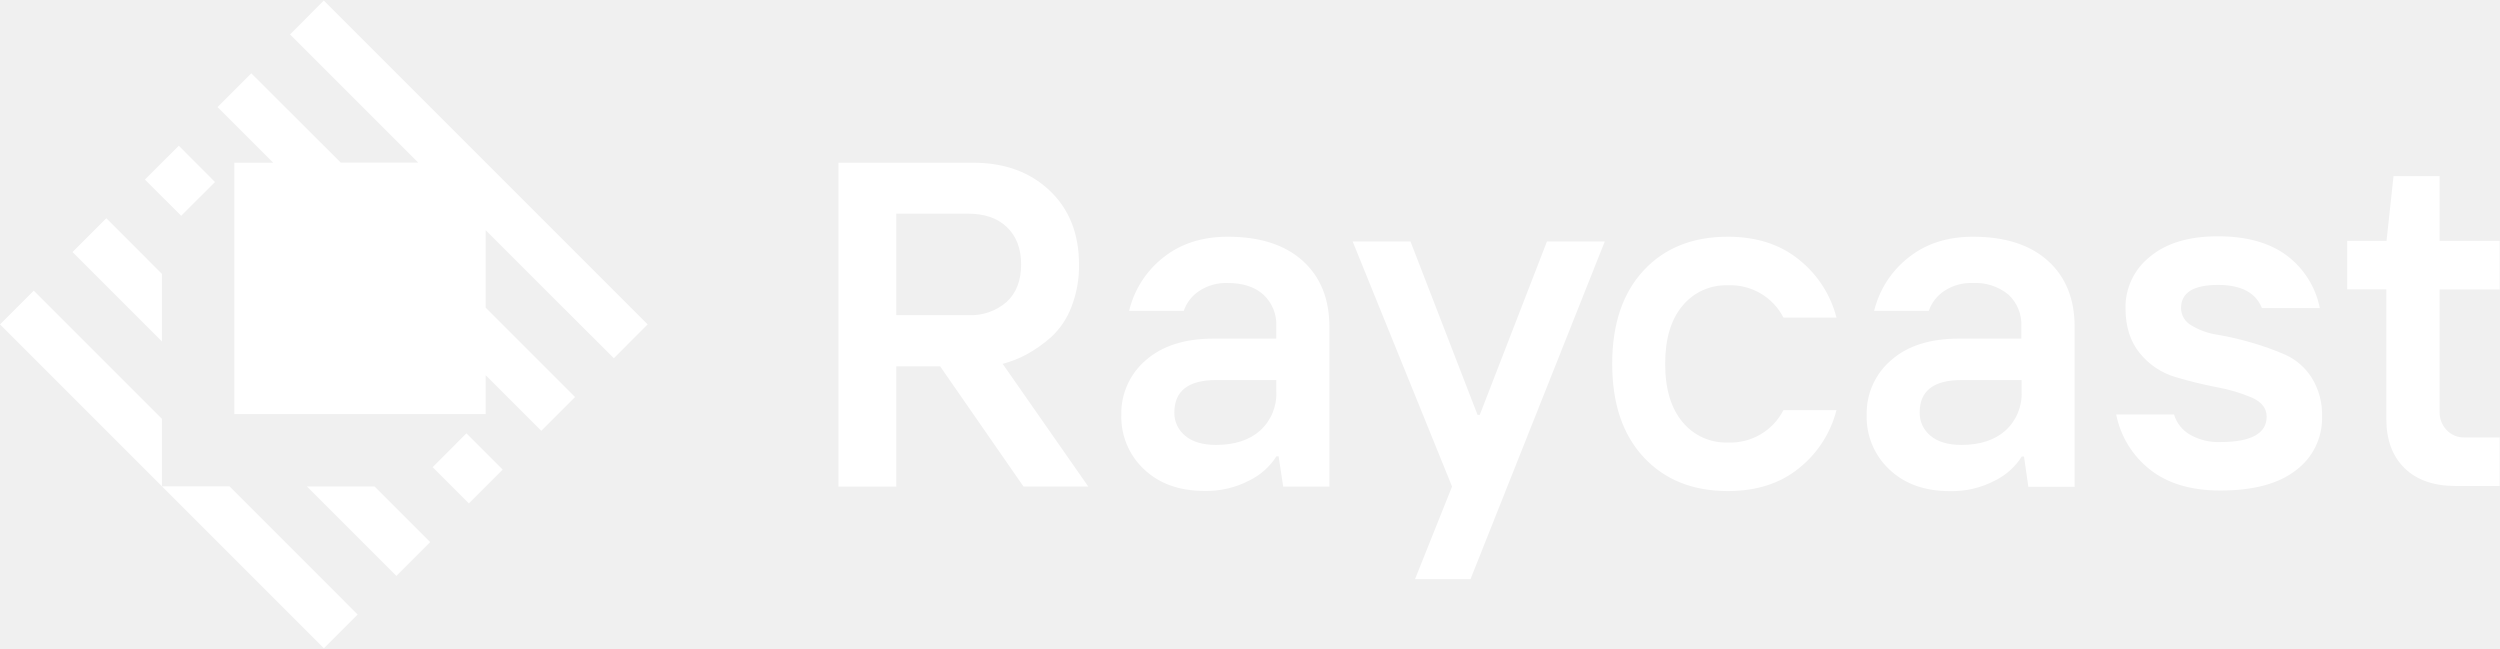
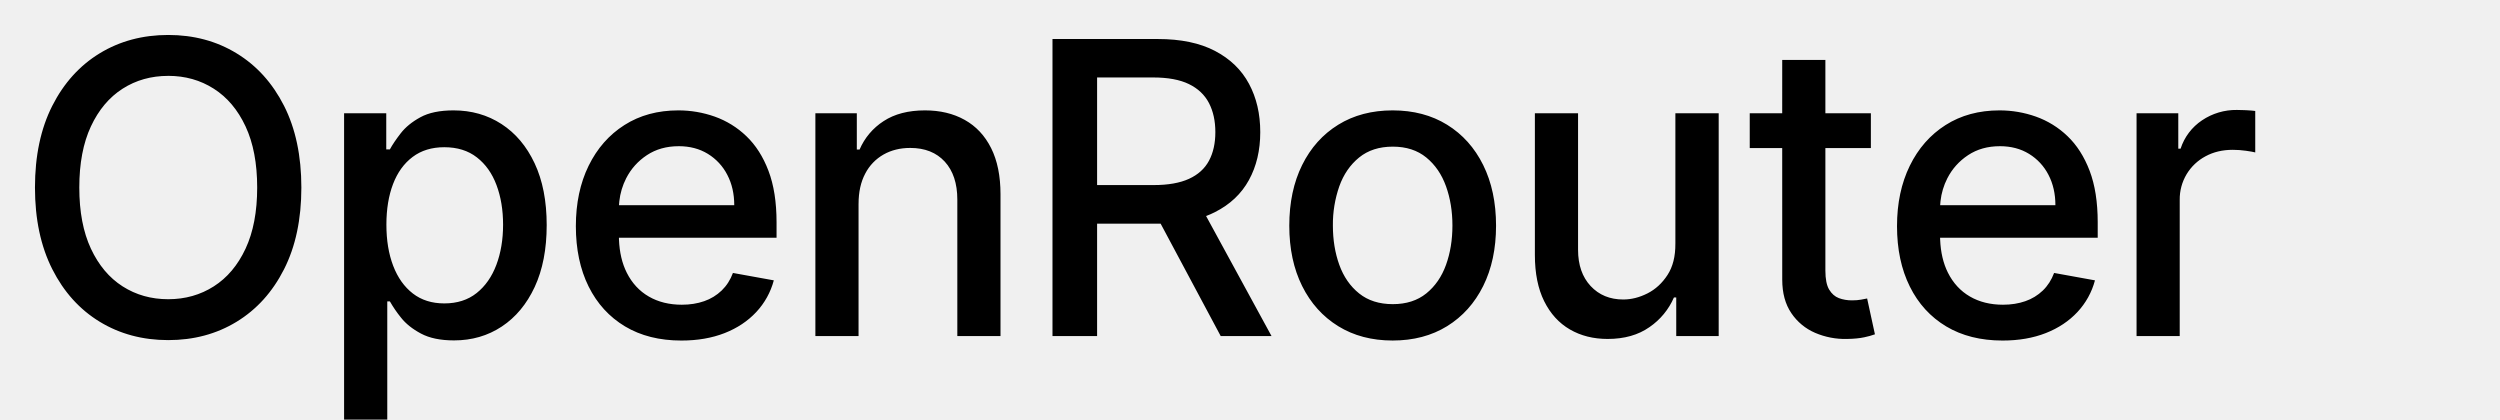
- <svg xmlns="http://www.w3.org/2000/svg" fill="none" class="only-dark-theme" viewBox="0 -0.03 108.07 28.03">
-   <g clip-path="url(#a)">
-     <path fill="#fff" fill-rule="evenodd" d="M7 18.073v2.921l-7-7 1.46-1.46L7 18.075Zm2.921 2.921H7l7 7 1.46-1.46-5.539-5.54Zm16.614-5.538 1.461-1.462-14-14-1.458 1.466 5.539 5.538H14.73L10.864 3.14 9.404 4.6l2.405 2.404h-1.68V17.87h10.865v-1.68l2.405 2.404 1.46-1.46-3.865-3.866V9.921l5.54 5.535ZM7.73 6.27 6.265 7.732l1.568 1.566 1.461-1.46L7.73 6.27Zm12.432 12.432-1.46 1.462 1.566 1.568 1.462-1.462-1.568-1.568ZM4.596 9.404l-1.462 1.462L7 14.732v-2.923L4.596 9.404ZM16.192 21h-2.924l3.866 3.866 1.462-1.462L16.192 21Z" clip-rule="evenodd" />
-     <path fill="#fff" d="M106.152 20.978c-.943 0-1.68-.256-2.207-.77-.526-.513-.789-1.226-.789-2.13v-5.6h-1.692v-2.095h1.701l.302-2.8h1.992v2.8h2.598v2.1h-2.598v5.293c-.006.289.101.568.299.779a1.026 1.026 0 0 0 .793.325h1.506v2.098h-1.905Zm-10.172.197c-1.257 0-2.268-.3-3.033-.9a4.025 4.025 0 0 1-1.469-2.389h2.5c.109.364.352.674.679.867.401.231.86.344 1.323.326 1.333 0 2.003-.373 2.003-1.094 0-.36-.21-.634-.629-.823a7.037 7.037 0 0 0-1.52-.453 18.024 18.024 0 0 1-1.793-.44 3.113 3.113 0 0 1-1.533-1.02c-.416-.499-.627-1.152-.627-1.962a2.773 2.773 0 0 1 1.057-2.22c.707-.59 1.687-.884 2.94-.882 1.252 0 2.24.28 2.986.838a3.758 3.758 0 0 1 1.417 2.264h-2.503c-.266-.667-.898-1-1.895-1-1.07 0-1.601.334-1.601 1.004a.859.859 0 0 0 .45.746c.342.208.723.345 1.12.402.496.084.987.197 1.47.34.501.142.992.318 1.47.526.465.211.859.554 1.133.985a3.01 3.01 0 0 1 .453 1.697 2.797 2.797 0 0 1-1.12 2.304c-.745.588-1.838.883-3.278.884Zm-7.454-9.932c-.769-.693-1.85-1.04-3.234-1.04-1.108 0-2.036.298-2.784.894a4.183 4.183 0 0 0-1.493 2.31h2.363c.12-.347.35-.645.654-.85a2.082 2.082 0 0 1 1.25-.353 2.24 2.24 0 0 1 1.537.499 1.765 1.765 0 0 1 .56 1.396v.508h-2.694c-1.25 0-2.229.31-2.934.933a3.022 3.022 0 0 0-1.059 2.356 3.105 3.105 0 0 0 .986 2.372c.657.622 1.528.933 2.613.933a3.989 3.989 0 0 0 1.934-.45c.48-.233.885-.595 1.172-1.045h.097l.187 1.307h2.001v-6.907c.001-1.213-.384-2.168-1.156-2.863Zm-1.136 5.66a2.139 2.139 0 0 1-.7 1.68c-.463.412-1.096.618-1.899.62-.584 0-1.032-.135-1.34-.398a1.261 1.261 0 0 1-.467-1.01c0-.934.61-1.396 1.807-1.396h2.599v.504Zm-12.7 4.295c-1.515 0-2.727-.487-3.635-1.46-.906-.973-1.363-2.318-1.363-4.04 0-1.72.454-3.06 1.357-4.035.903-.975 2.119-1.46 3.642-1.46 1.237 0 2.262.33 3.076.991a4.688 4.688 0 0 1 1.62 2.505h-2.292a2.573 2.573 0 0 0-2.404-1.396 2.427 2.427 0 0 0-1.962.887c-.498.593-.747 1.43-.747 2.509s.25 1.915.747 2.51a2.426 2.426 0 0 0 1.962.89 2.578 2.578 0 0 0 2.404-1.4h2.292a4.697 4.697 0 0 1-1.62 2.51c-.811.659-1.837.989-3.076.989Zm-13.521 3.806 1.6-4.002-4.297-10.595h2.5l2.9 7.498h.095l2.905-7.498h2.5l-5.804 14.597h-2.399Zm-4.857-13.761c-.77-.693-1.85-1.04-3.237-1.04-1.107 0-2.034.298-2.783.894a4.164 4.164 0 0 0-1.483 2.31h2.362c.12-.347.349-.645.653-.85.369-.247.807-.37 1.25-.353.65 0 1.164.166 1.537.499a1.758 1.758 0 0 1 .56 1.396v.508h-2.707c-1.244 0-2.222.31-2.932.933a3.017 3.017 0 0 0-1.06 2.356 3.105 3.105 0 0 0 .985 2.363c.657.622 1.528.933 2.614.933a3.981 3.981 0 0 0 1.931-.45 2.89 2.89 0 0 0 1.175-1.045h.095l.198 1.307h1.997v-6.907c0-1.207-.385-2.159-1.155-2.854Zm-1.14 5.66a2.139 2.139 0 0 1-.7 1.68c-.464.412-1.097.618-1.901.62-.583 0-1.032-.135-1.34-.398a1.267 1.267 0 0 1-.467-1.01c.007-.93.61-1.395 1.807-1.396h2.6v.504Zm-11.828-1.204c.357-.095.701-.23 1.027-.404.38-.208.736-.458 1.06-.746.392-.361.694-.809.883-1.307.227-.585.34-1.209.33-1.837 0-1.332-.425-2.4-1.276-3.203-.852-.803-1.96-1.202-3.323-1.198h-5.8v14h2.5v-5.197h1.896l3.603 5.195h2.8l-3.7-5.303Zm-4.6-2.106V9.206h3.097c.71 0 1.27.187 1.68.577.411.39.62.924.62 1.617 0 .692-.207 1.234-.623 1.62a2.344 2.344 0 0 1-1.656.573h-3.117Z" />
-   </g>
-   <defs>
-     <clipPath id="a">
-       <path fill="#fff" d="M0 0h108.059v28H0z" />
-     </clipPath>
-   </defs>
+ <svg xmlns="http://www.w3.org/2000/svg" fill="currentColor" fill-rule="evenodd" height="1em" style="flex:none;line-height:1" viewBox="0 0 143 24">
+   <path d="M9.623 2c1.46 0 2.763.35 3.91 1.05 1.149.699 2.053 1.7 2.714 3.002.66 1.303.991 2.861.991 4.675 0 1.814-.33 3.372-.991 4.675-.66 1.302-1.565 2.303-2.713 3.003-1.148.7-2.452 1.049-3.91 1.049-1.465 0-2.772-.35-3.92-1.05-1.148-.699-2.052-1.701-2.713-3.007-.66-1.305-.991-2.862-.991-4.67 0-1.814.33-3.372.991-4.675.66-1.302 1.565-2.303 2.713-3.003C6.852 2.35 8.16 2 9.624 2zm0 2.34c-.974 0-1.844.244-2.61.734-.765.489-1.37 1.208-1.813 2.156-.443.949-.664 2.114-.664 3.497s.221 2.548.664 3.497c.444.948 1.048 1.667 1.813 2.156.766.49 1.636.735 2.61.735.97 0 1.838-.245 2.606-.735.768-.489 1.374-1.208 1.817-2.156.443-.949.665-2.114.665-3.497s-.222-2.548-.665-3.497c-.443-.948-1.049-1.667-1.817-2.156-.768-.49-1.637-.735-2.606-.735zm16.32 1.974c1.024 0 1.938.26 2.742.78s1.436 1.269 1.896 2.248c.46.979.69 2.156.69 3.534 0 1.377-.23 2.556-.686 3.538-.457.981-1.085 1.736-1.883 2.264-.799.529-1.71.793-2.734.793-.771 0-1.4-.13-1.887-.39-.488-.26-.869-.564-1.144-.913a6.908 6.908 0 01-.636-.929h-.149V24h-2.47V6.48h2.412v2.065h.207c.143-.265.35-.572.62-.92.27-.349.643-.655 1.123-.917.479-.263 1.112-.394 1.9-.394zm-.528 2.107c-.716 0-1.32.185-1.813.556-.493.37-.866.887-1.12 1.55-.253.665-.38 1.439-.38 2.324 0 .896.13 1.68.389 2.356.259.674.633 1.201 1.123 1.58s1.09.568 1.8.568c.738 0 1.355-.198 1.85-.593.496-.395.872-.933 1.128-1.613.256-.68.384-1.447.384-2.298 0-.84-.125-1.596-.376-2.265-.25-.67-.625-1.197-1.123-1.584-.498-.388-1.12-.581-1.862-.581zm13.387-2.107c.716 0 1.41.119 2.082.356a5.037 5.037 0 011.809 1.12c.534.51.955 1.169 1.263 1.979.309.81.463 1.793.463 2.949v.88l-9.016-.001.002.105c.03.732.178 1.364.445 1.895.3.597.72 1.052 1.26 1.364.539.313 1.17.469 1.89.469.469 0 .895-.068 1.28-.203a2.716 2.716 0 001-.61c.281-.271.496-.606.644-1.004l2.338.423a4.247 4.247 0 01-1.004 1.813c-.482.517-1.084.918-1.808 1.203-.725.284-1.549.427-2.474.427-1.25 0-2.325-.27-3.225-.809-.9-.54-1.594-1.3-2.082-2.281-.487-.982-.73-2.134-.73-3.455 0-1.306.243-2.456.73-3.451.488-.996 1.17-1.773 2.049-2.331.878-.559 1.906-.838 3.084-.838zm.017 2.049c-.694 0-1.298.17-1.813.51-.515.34-.911.782-1.19 1.327a3.778 3.778 0 00-.39 1.303l-.02.236h6.593c0-.653-.132-1.232-.397-1.738a3.022 3.022 0 00-1.11-1.199c-.477-.293-1.034-.44-1.673-.44zm10.29 3.293v7.566H46.64V6.48h2.37v2.074h.158a3.63 3.63 0 011.375-1.626c.625-.41 1.413-.614 2.366-.614.864 0 1.622.18 2.271.543.65.362 1.154.9 1.512 1.614.358.713.537 1.595.537 2.646v8.105h-2.47v-7.806c0-.924-.24-1.647-.718-2.17-.48-.522-1.137-.784-1.974-.784-.573 0-1.081.125-1.524.374a2.65 2.65 0 00-1.05 1.09c-.255.479-.383 1.055-.383 1.73zm17.122-9.424c1.31 0 2.4.227 3.266.68.868.454 1.516 1.08 1.945 1.88.43.799.645 1.72.645 2.766 0 1.04-.216 1.954-.649 2.742-.432.788-1.082 1.4-1.949 1.837a5.1 5.1 0 01-.501.22l3.743 6.865h-2.907l-3.436-6.43h-3.634v6.43h-2.552V2.232h6.029zm-.273 2.199h-3.204v6.155h3.237c.826 0 1.5-.119 2.02-.357s.901-.583 1.144-1.037c.242-.453.363-.998.363-1.634 0-.641-.122-1.197-.367-1.667-.246-.47-.628-.831-1.148-1.083-.52-.252-1.202-.377-2.045-.377zM79.66 6.314c1.19 0 2.227.273 3.114.821.886.548 1.575 1.316 2.065 2.306s.735 2.146.735 3.468c0 1.316-.245 2.466-.735 3.45-.49.985-1.179 1.751-2.065 2.299-.887.547-1.924.82-3.114.82s-2.227-.273-3.113-.82c-.887-.548-1.575-1.314-2.065-2.298-.49-.985-.735-2.135-.735-3.451 0-1.322.245-2.478.735-3.468.49-.99 1.178-1.758 2.065-2.306.886-.548 1.924-.821 3.113-.821zm.008 2.074c-.776 0-1.419.207-1.928.622-.51.415-.887.963-1.132 1.646a6.602 6.602 0 00-.367 2.244c0 .819.122 1.568.367 2.249.245.68.623 1.225 1.132 1.634.51.41 1.152.614 1.928.614.771 0 1.41-.205 1.917-.614.506-.41.882-.954 1.127-1.634.245-.68.367-1.43.367-2.249 0-.813-.122-1.56-.367-2.244-.245-.683-.62-1.231-1.127-1.646-.507-.415-1.146-.622-1.917-.622zm16.164 5.55V6.48h2.477v12.742h-2.428v-2.207h-.132a3.956 3.956 0 01-1.4 1.697c-.641.45-1.438.676-2.391.676-.815 0-1.535-.181-2.16-.544-.625-.362-1.115-.9-1.47-1.613-.355-.714-.533-1.596-.533-2.647V6.48h2.47v7.806c0 .868.24 1.56.718 2.074.48.514 1.102.771 1.867.771.462 0 .924-.116 1.383-.348.46-.232.843-.584 1.148-1.054.306-.47.456-1.067.45-1.792zm8.58-10.511v3.052h2.602v1.992h-2.602v7.01c0 .48.072.841.215 1.082.144.24.33.404.558.49.228.085.478.128.747.128.199 0 .372-.014.52-.041l.348-.067.446 2.05a4.42 4.42 0 01-.612.17c-.264.057-.594.09-.99.095a4.331 4.331 0 01-1.818-.349 3.12 3.12 0 01-1.362-1.128c-.347-.509-.52-1.148-.52-1.916l-.002-7.525h-1.857V6.48h1.857l.001-3.053h2.47zm9.961 2.887c.716 0 1.41.119 2.081.356a5.037 5.037 0 011.81 1.12c.533.51.954 1.169 1.263 1.979.308.81.462 1.793.462 2.949v.88l-9.016-.001.003.105c.03.732.178 1.364.445 1.895.3.597.72 1.052 1.259 1.364.54.313 1.17.469 1.891.469.468 0 .895-.068 1.28-.203a2.716 2.716 0 001-.61c.28-.271.495-.606.644-1.004l2.337.423a4.247 4.247 0 01-1.003 1.813c-.482.517-1.085.918-1.809 1.203-.724.284-1.548.427-2.473.427-1.25 0-2.325-.27-3.226-.809-.9-.54-1.594-1.3-2.08-2.281-.488-.982-.732-2.134-.732-3.455 0-1.306.244-2.456.731-3.451.487-.996 1.17-1.773 2.048-2.331.879-.559 1.907-.838 3.085-.838zm.017 2.049c-.694 0-1.298.17-1.813.51-.515.34-.911.782-1.19 1.327a3.778 3.778 0 00-.39 1.303l-.02.236h6.592c0-.653-.132-1.232-.396-1.738a3.022 3.022 0 00-1.11-1.199c-.477-.293-1.035-.44-1.673-.44zm7.821 10.859V6.48h2.387v2.024h.132a3.092 3.092 0 011.227-1.622 3.485 3.485 0 011.994-.593l.396.01.153.006c.212.011.379.025.5.042v2.372c-.1-.027-.275-.059-.529-.095a5.4 5.4 0 00-.76-.054c-.583 0-1.102.123-1.556.37a2.799 2.799 0 00-1.078 1.02 2.79 2.79 0 00-.397 1.48v7.782h-2.469z" />
</svg>
